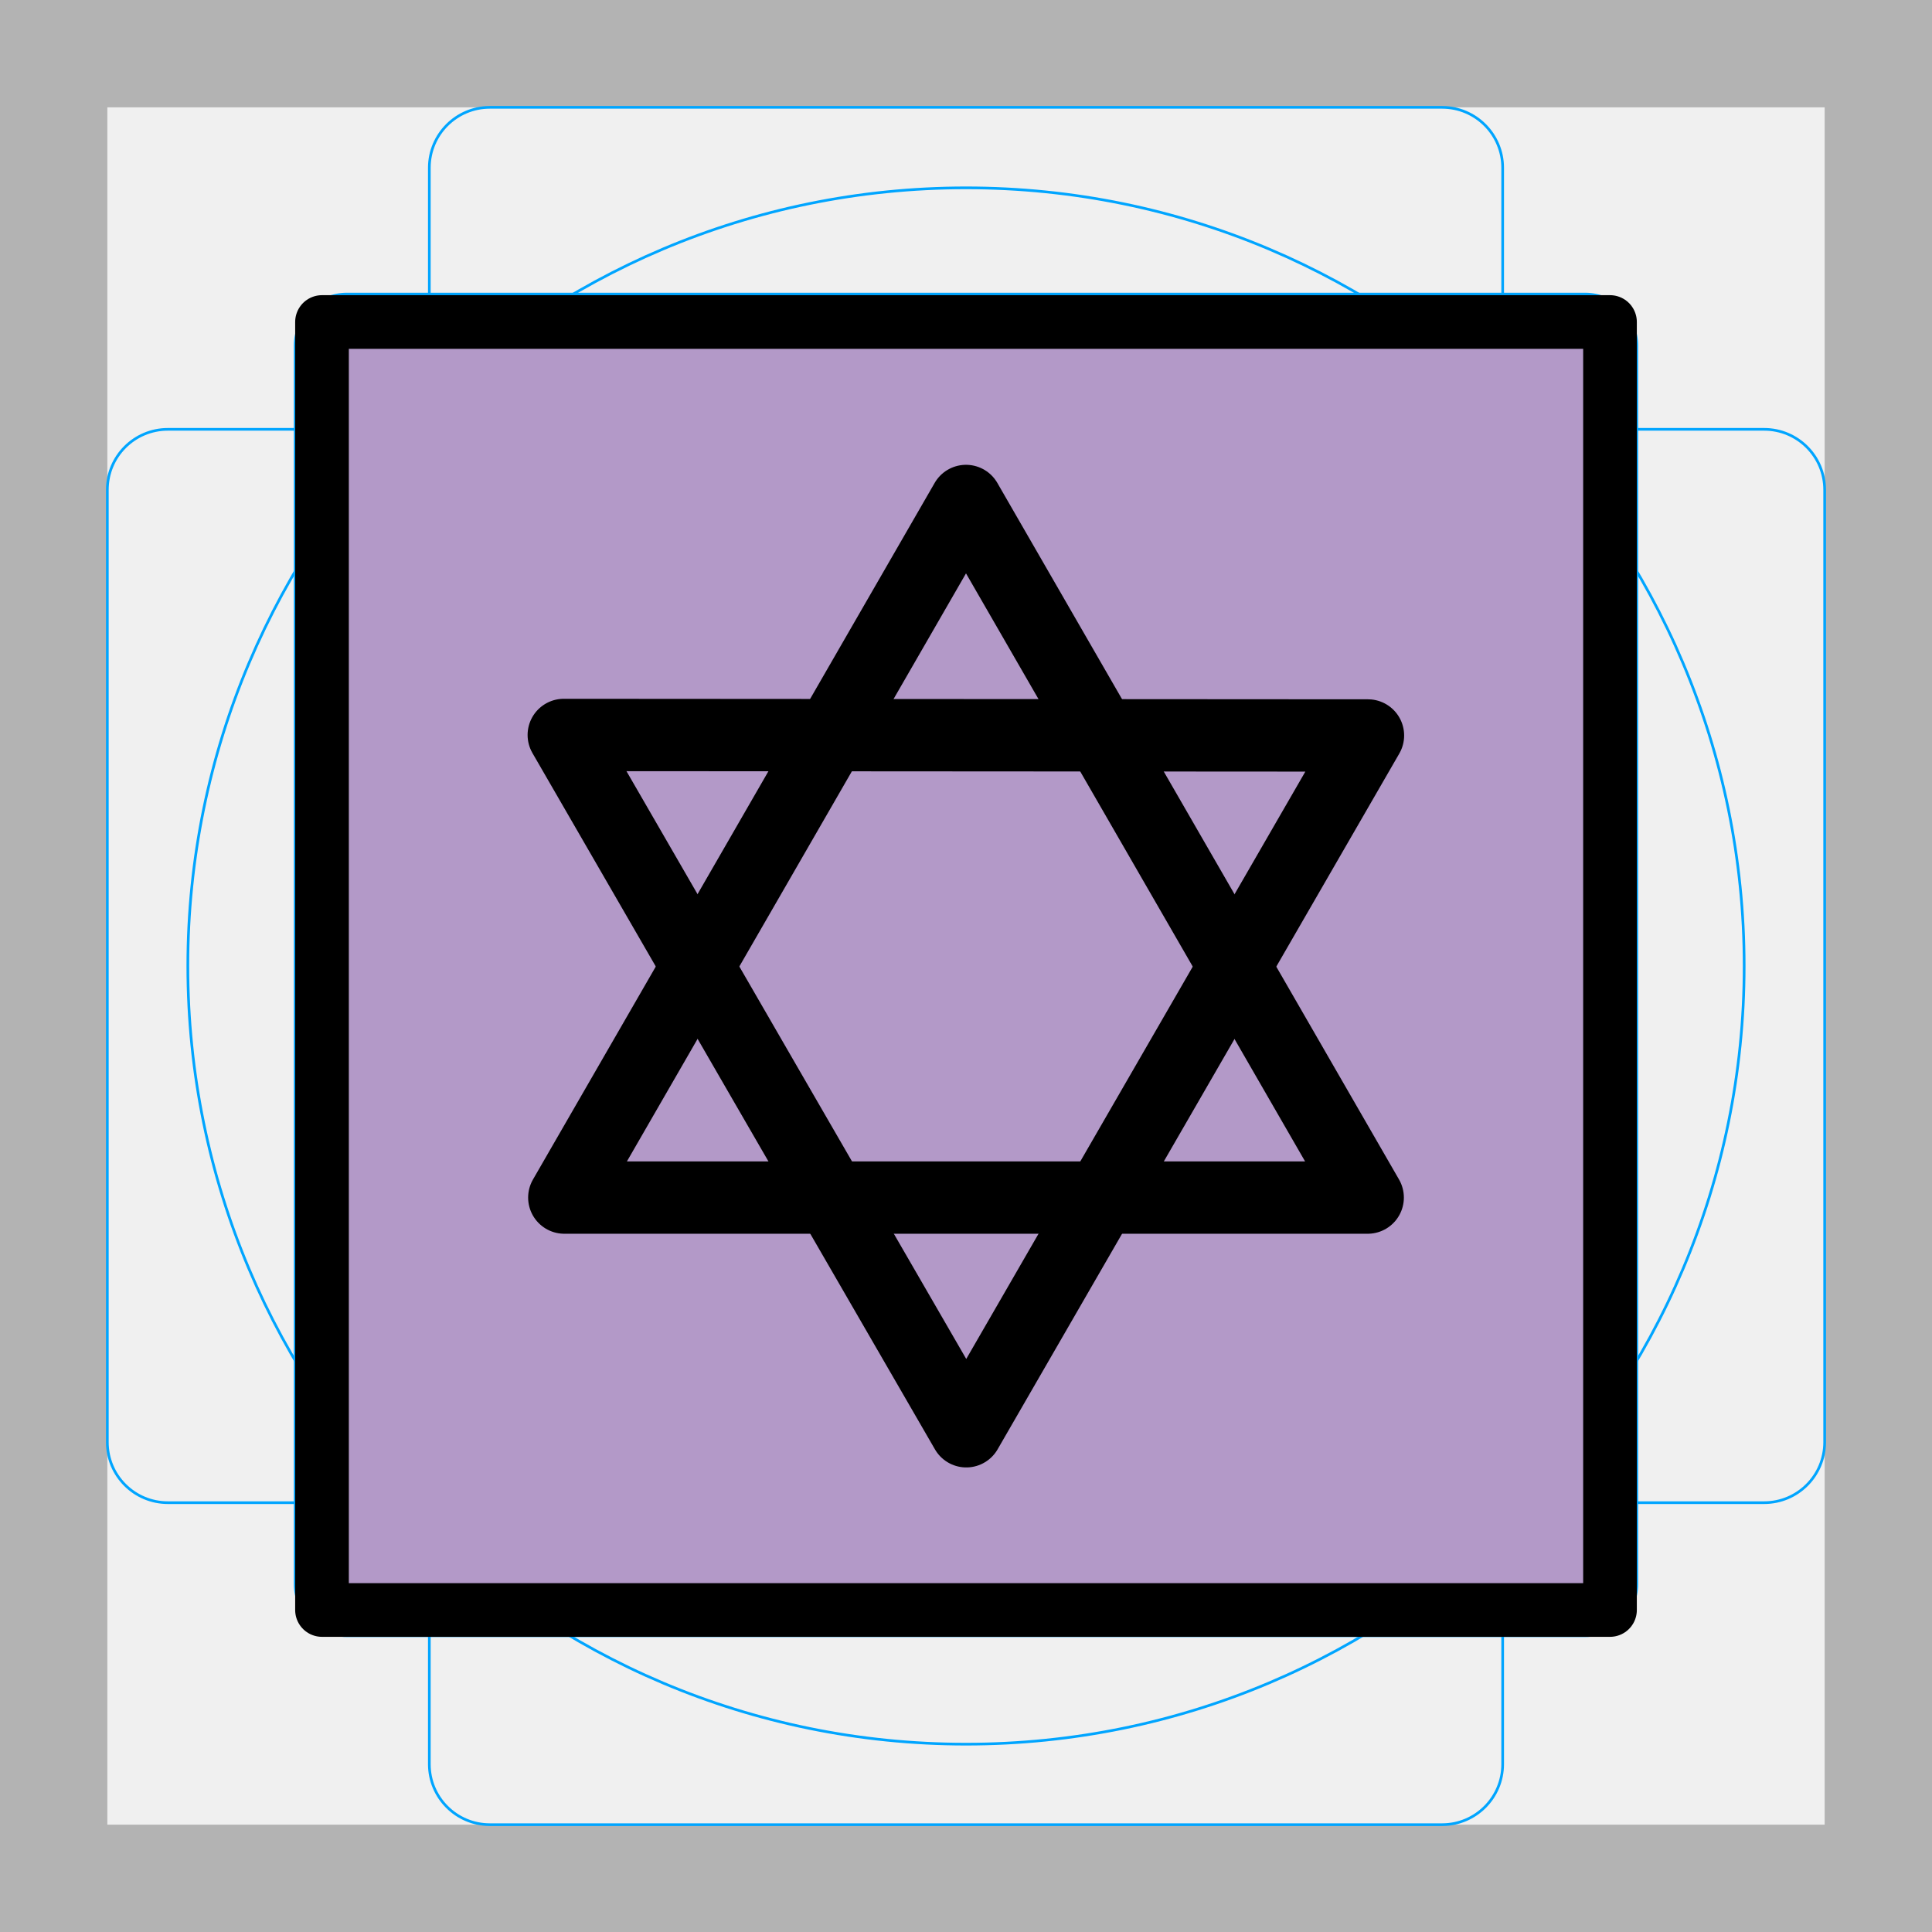
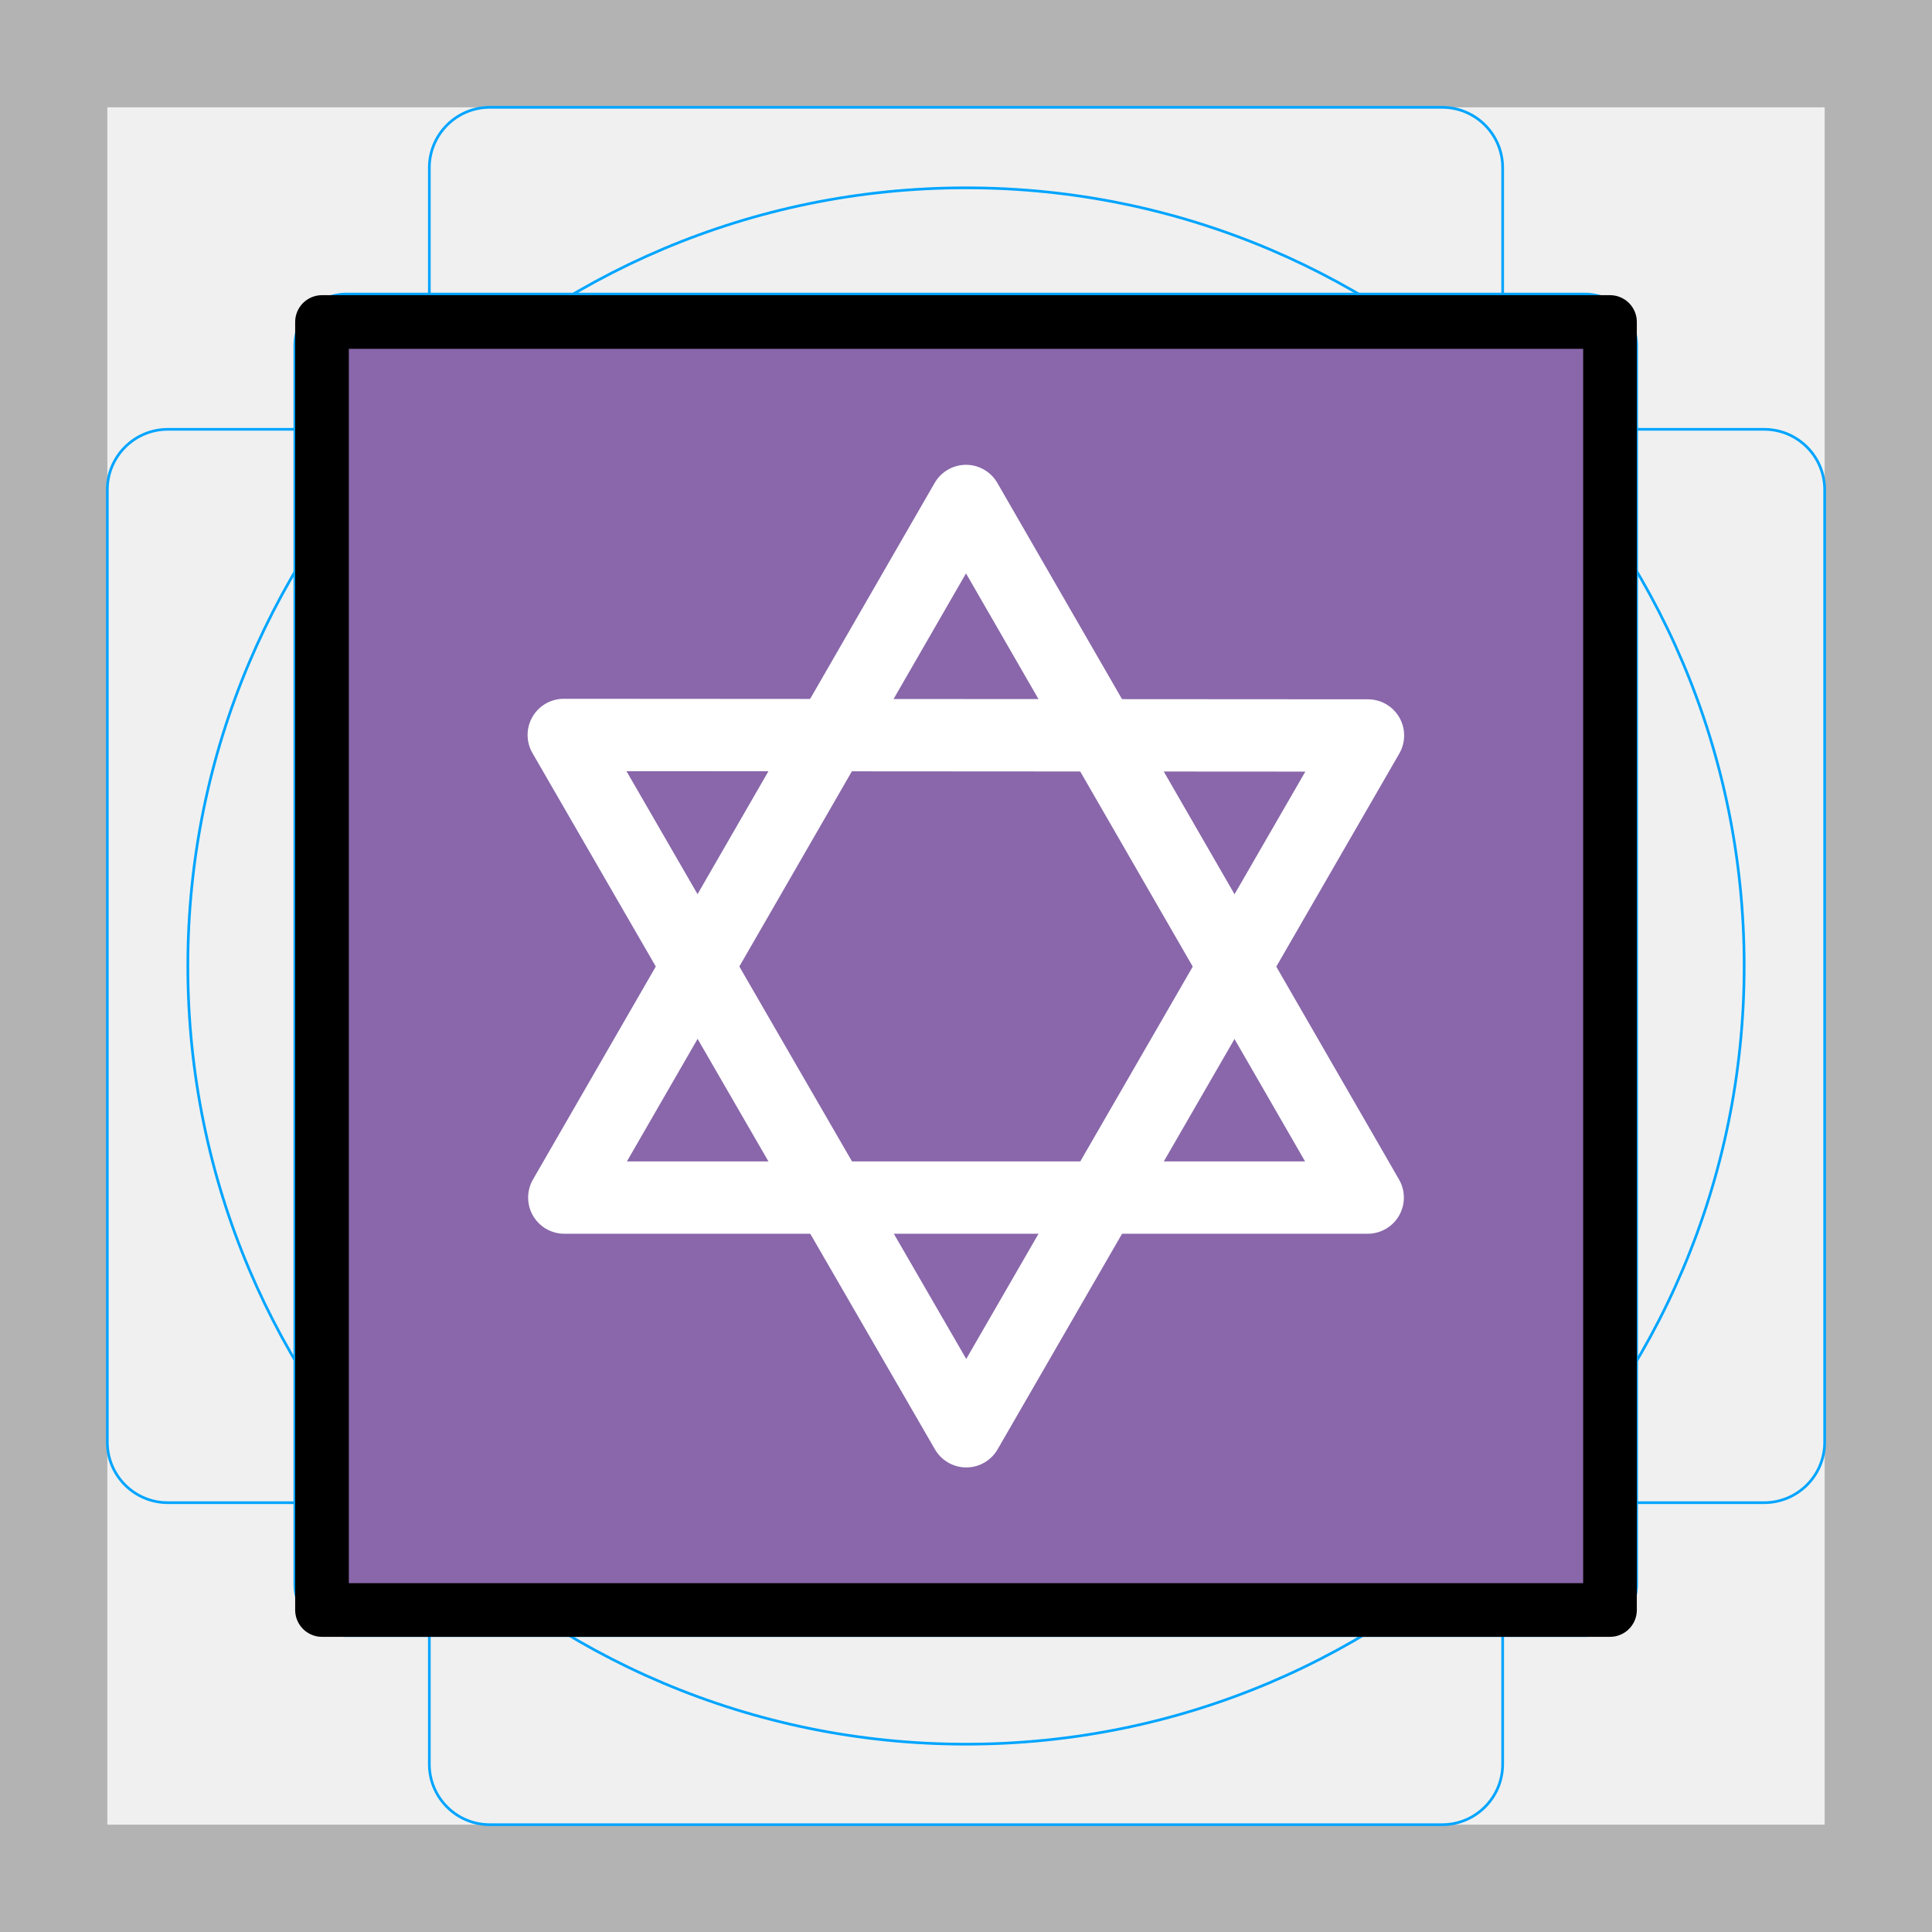
- <svg xmlns="http://www.w3.org/2000/svg" id="emoji" viewBox="0 0 72 72">
+ <svg xmlns="http://www.w3.org/2000/svg" id="emoji" version="1.1" viewBox="0 0 72 72">
  <g id="grid">
-     <path fill="#b3b3b3" d="M68,4V68H4V4H68m4-4H0V72H72V0Z" />
-     <path fill="none" stroke="#00a5ff" stroke-miterlimit="10" stroke-width="0.1" d="M12.923,10.959H59.077A1.923,1.923,0,0,1,61,12.882V59.036a1.922,1.922,0,0,1-1.922,1.922H12.923A1.923,1.923,0,0,1,11,59.035V12.882A1.923,1.923,0,0,1,12.923,10.959Z" />
-     <rect x="16" y="4" rx="2.254" ry="2.254" width="40" height="64" fill="none" stroke="#00a5ff" stroke-miterlimit="10" stroke-width="0.1" />
-     <rect x="16" y="4" rx="2.254" ry="2.254" width="40" height="64" transform="translate(72) rotate(90)" fill="none" stroke="#00a5ff" stroke-miterlimit="10" stroke-width="0.1" />
-     <circle cx="36" cy="36" r="29" fill="none" stroke="#00a5ff" stroke-miterlimit="10" stroke-width="0.1" />
+     <path d="M68,4V68H4V4H68m4-4H0V72H72V0Z" fill="#b3b3b3" />
+     <path d="m12.92 10.96h46.15a1.923 1.923 0 0 1 1.923 1.923v46.15a1.922 1.922 0 0 1-1.922 1.922h-46.16a1.923 1.923 0 0 1-1.923-1.923v-46.15a1.923 1.923 0 0 1 1.923-1.923z" fill="none" stroke="#00a5ff" stroke-miterlimit="10" stroke-width=".1" />
+     <rect x="16" y="4" width="40" height="64" rx="2.254" ry="2.254" fill="none" stroke="#00a5ff" stroke-miterlimit="10" stroke-width=".1" />
+     <rect transform="translate(72) rotate(90)" x="16" y="4" width="40" height="64" rx="2.254" ry="2.254" fill="none" stroke="#00a5ff" stroke-miterlimit="10" stroke-width=".1" />
+     <circle cx="36" cy="36" r="29" fill="none" stroke="#00a5ff" stroke-miterlimit="10" stroke-width=".1" />
  </g>
  <g id="color">
-     <rect x="12" y="12.08" width="48" height="47.83" fill="#b399c8" />
+     <rect x="12" y="12.08" width="48" height="47.83" fill="#8967aa" />
+     <path d="m36 18.67 14.97 25.96-14.97-1.113e-6h-14.97l7.486-12.98z" fill="none" stroke="#fff" stroke-linecap="round" stroke-linejoin="round" stroke-width="2.696" paint-order="stroke fill markers" />
+     <path d="m21.01 27.39 29.97 0.019-14.97 25.93-7.5-12.97z" fill="none" stroke="#fff" stroke-linecap="round" stroke-linejoin="round" stroke-width="2.696" paint-order="stroke fill markers" />
  </g>
  <g id="line">
    <rect x="12" y="12" width="48" height="48" fill="none" stroke="#000" stroke-linecap="round" stroke-linejoin="round" stroke-width="2" />
-     <path fill="none" stroke="#000" stroke-linecap="round" stroke-linejoin="round" stroke-width="2.696" d="m36 18.67 14.97 25.96-14.97-1.113e-6h-14.97l7.486-12.98 z" paint-order="stroke fill markers" />
-     <path fill="none" stroke="#000" stroke-linecap="round" stroke-linejoin="round" stroke-width="2.696" d="m21.01 27.39 29.97 0.019-14.97 25.93-7.5-12.97 z" paint-order="stroke fill markers" />
  </g>
</svg>
